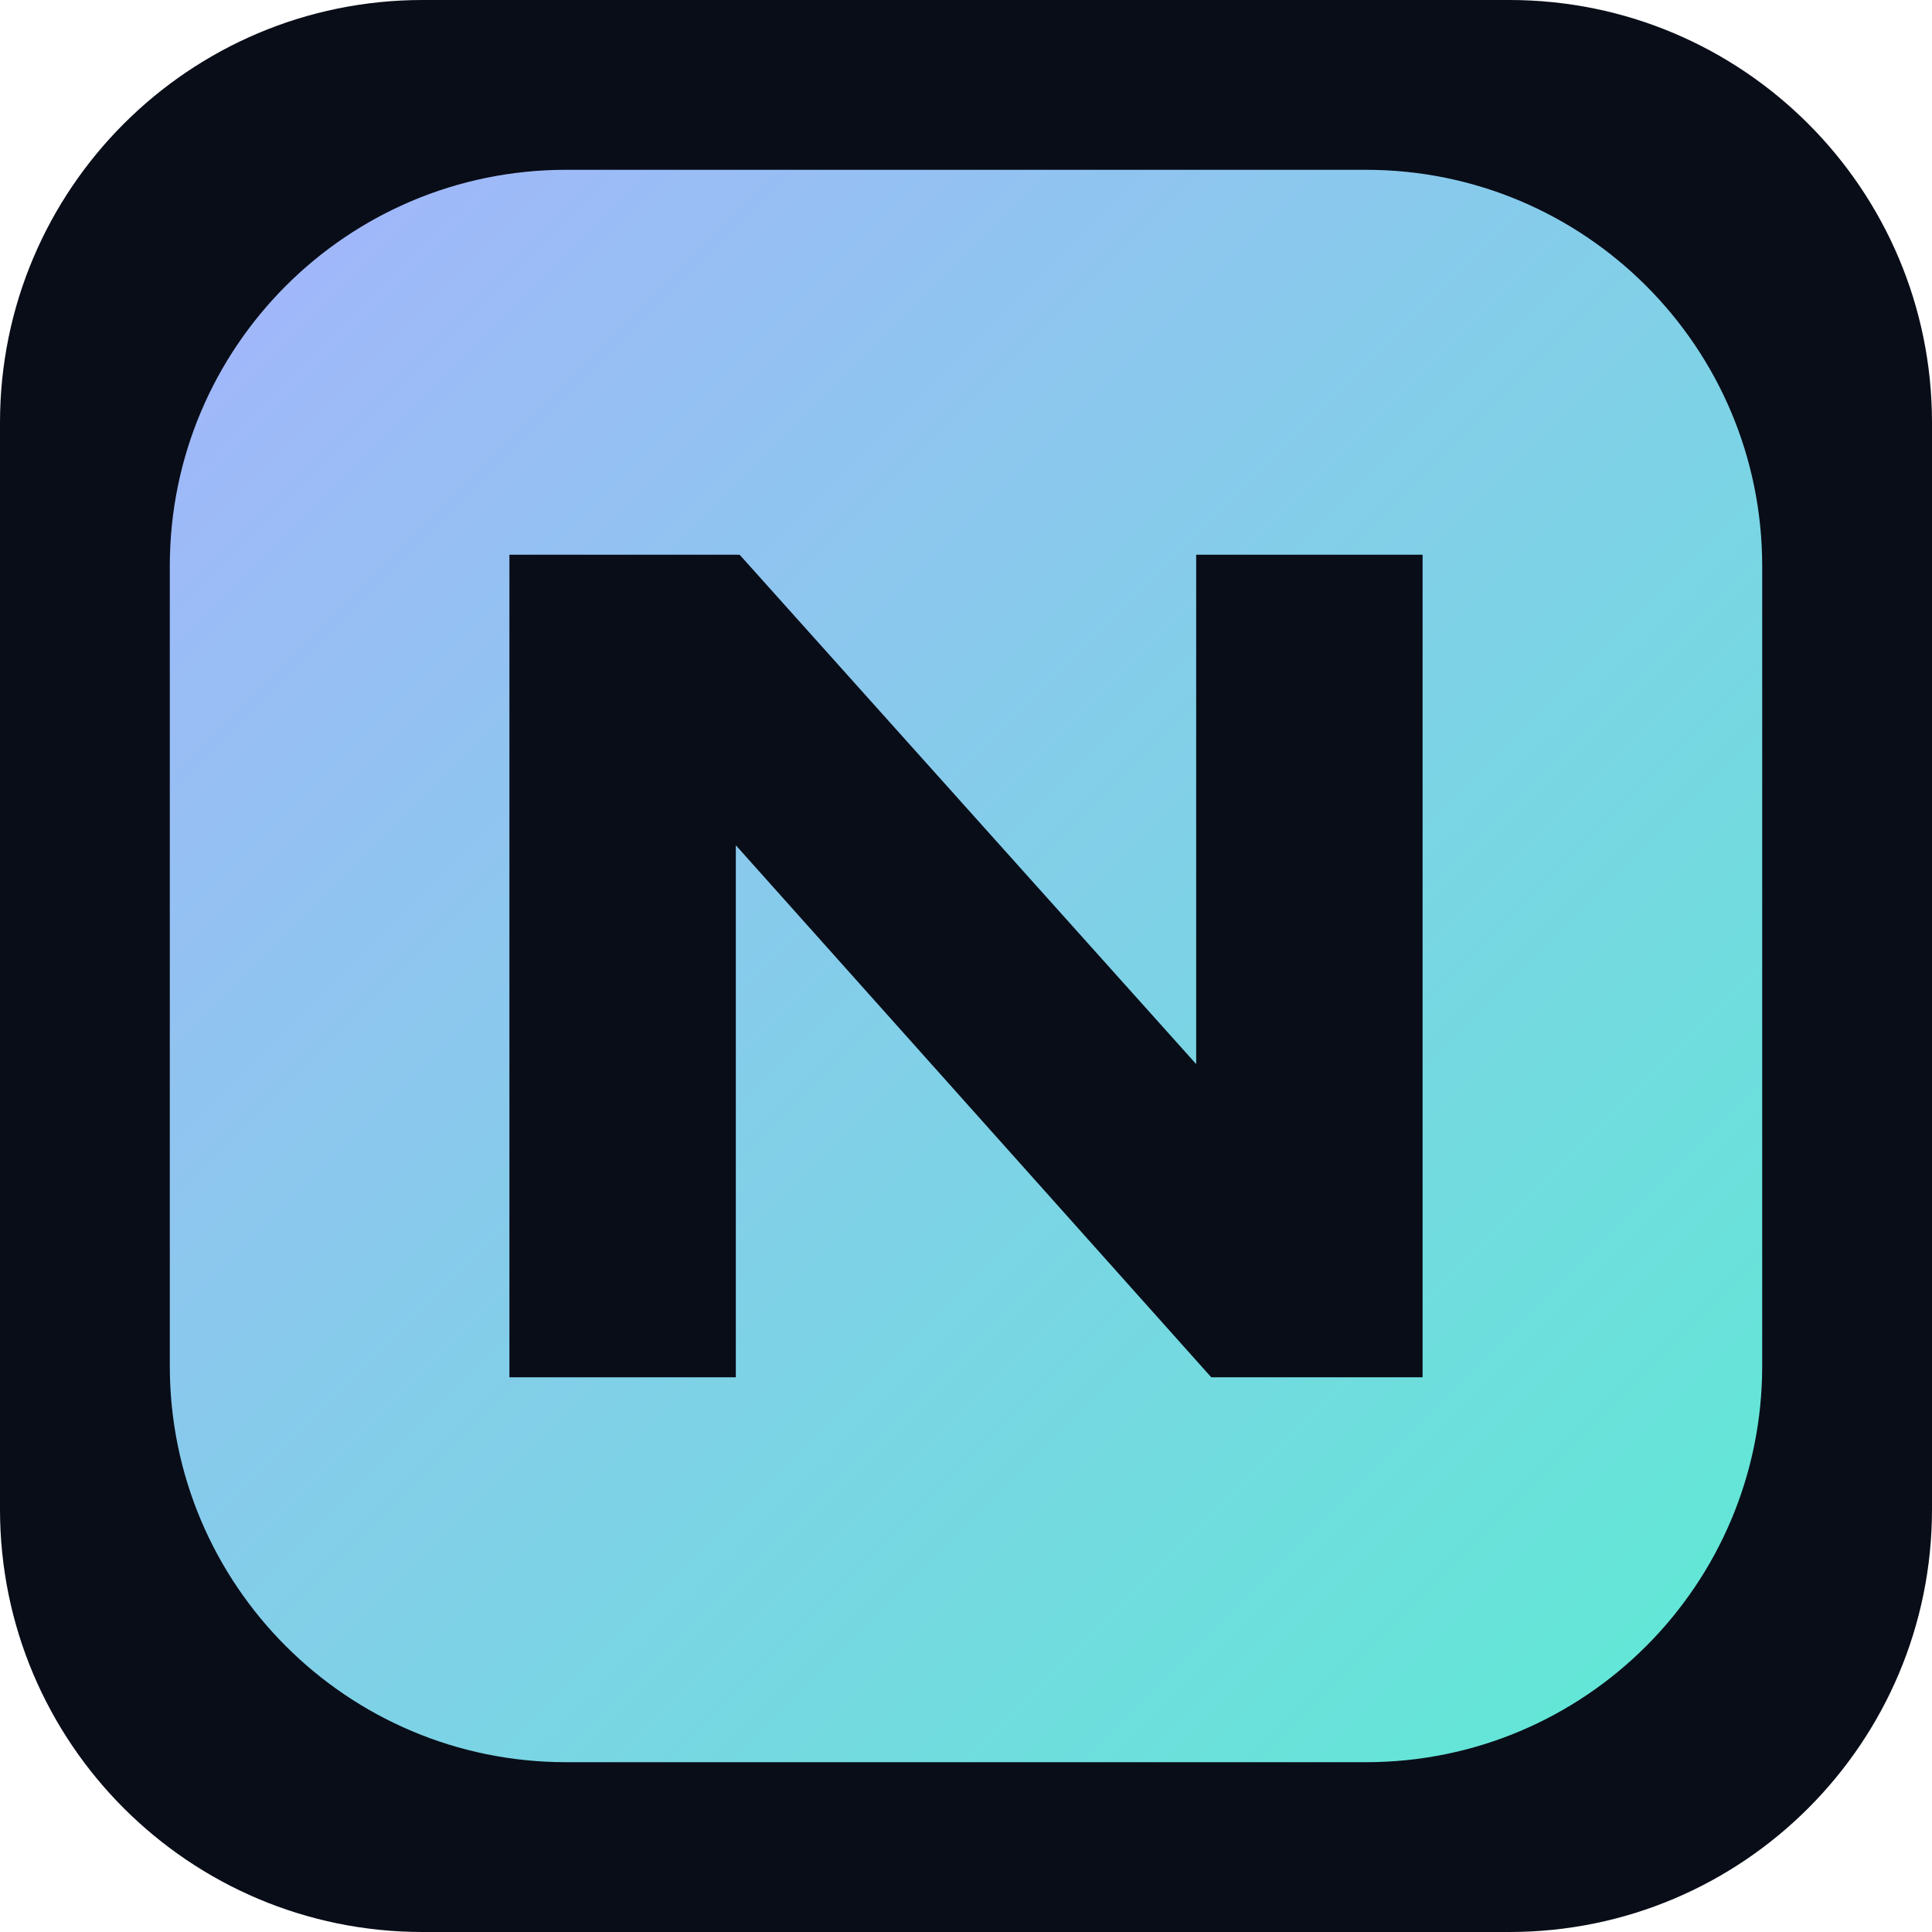
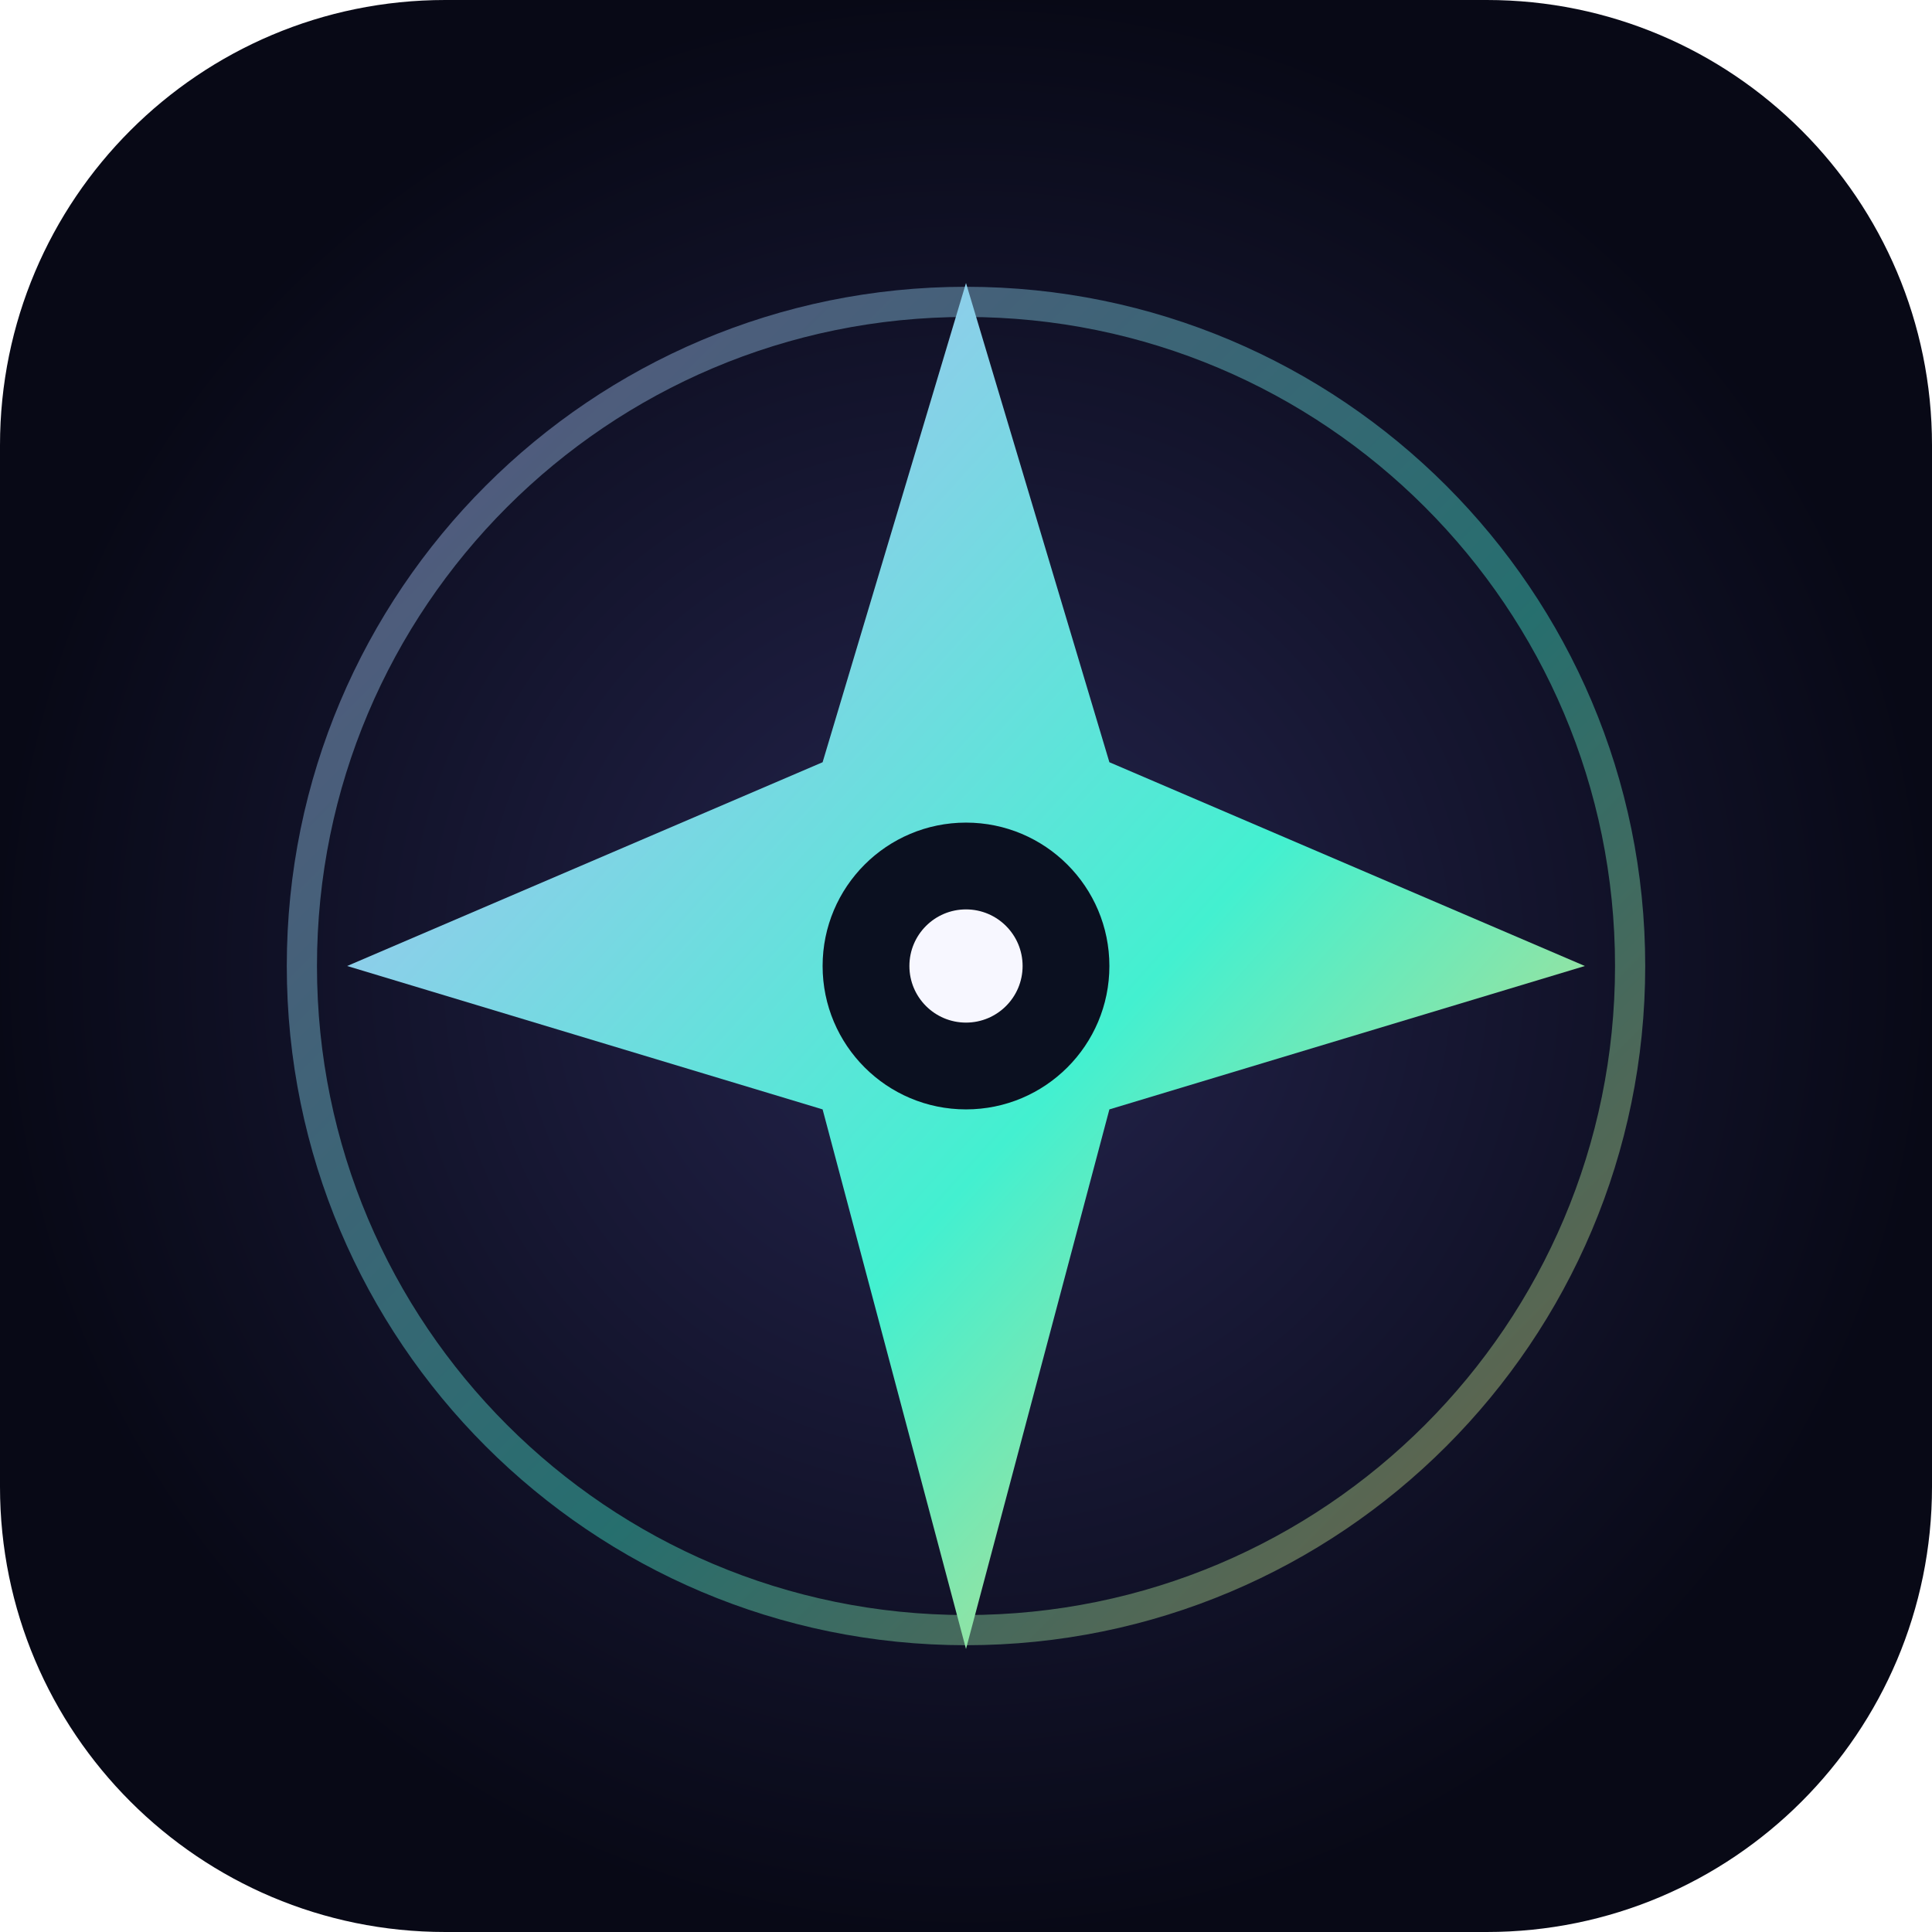
<svg xmlns="http://www.w3.org/2000/svg" viewBox="0 0 512 512">
  <defs>
    <linearGradient id="g" x1="0" y1="0" x2="1" y2="1">
-       <stop stop-color="#a5b4fc" />
-       <stop offset="1" stop-color="#5eead4" />
+       <stop stop-color="#c4b5fd" />
+       <stop offset=".58" stop-color="#43f0d0" />
+       <stop offset="1" stop-color="#ffd166" />
    </linearGradient>
+     <radialGradient id="b">
+       <stop stop-color="#24244d" />
+       <stop offset="1" stop-color="#080916" />
+     </radialGradient>
  </defs>
-   <rect width="512" height="512" rx="112" fill="#090d18" />
-   <rect x="45" y="45" width="422" height="422" rx="105" fill="url(#g)" />
-   <path d="M135 365V147h61l121 135V147h60v218h-56L195 224v141z" fill="#090d18" />
+   <rect width="512" height="512" rx="118" fill="url(#b)" />
+   <circle cx="256" cy="256" r="176" fill="none" stroke="url(#g)" stroke-width="8" opacity=".42" />
+   <path d="M256 75 294 202 420 256 294 294 256 437 218 294 92 256 218 202Z" fill="url(#g)" />
+   <circle cx="256" cy="256" r="38" fill="#0b1020" />
+   <circle cx="256" cy="256" r="15" fill="#f7f7ff" />
</svg>
